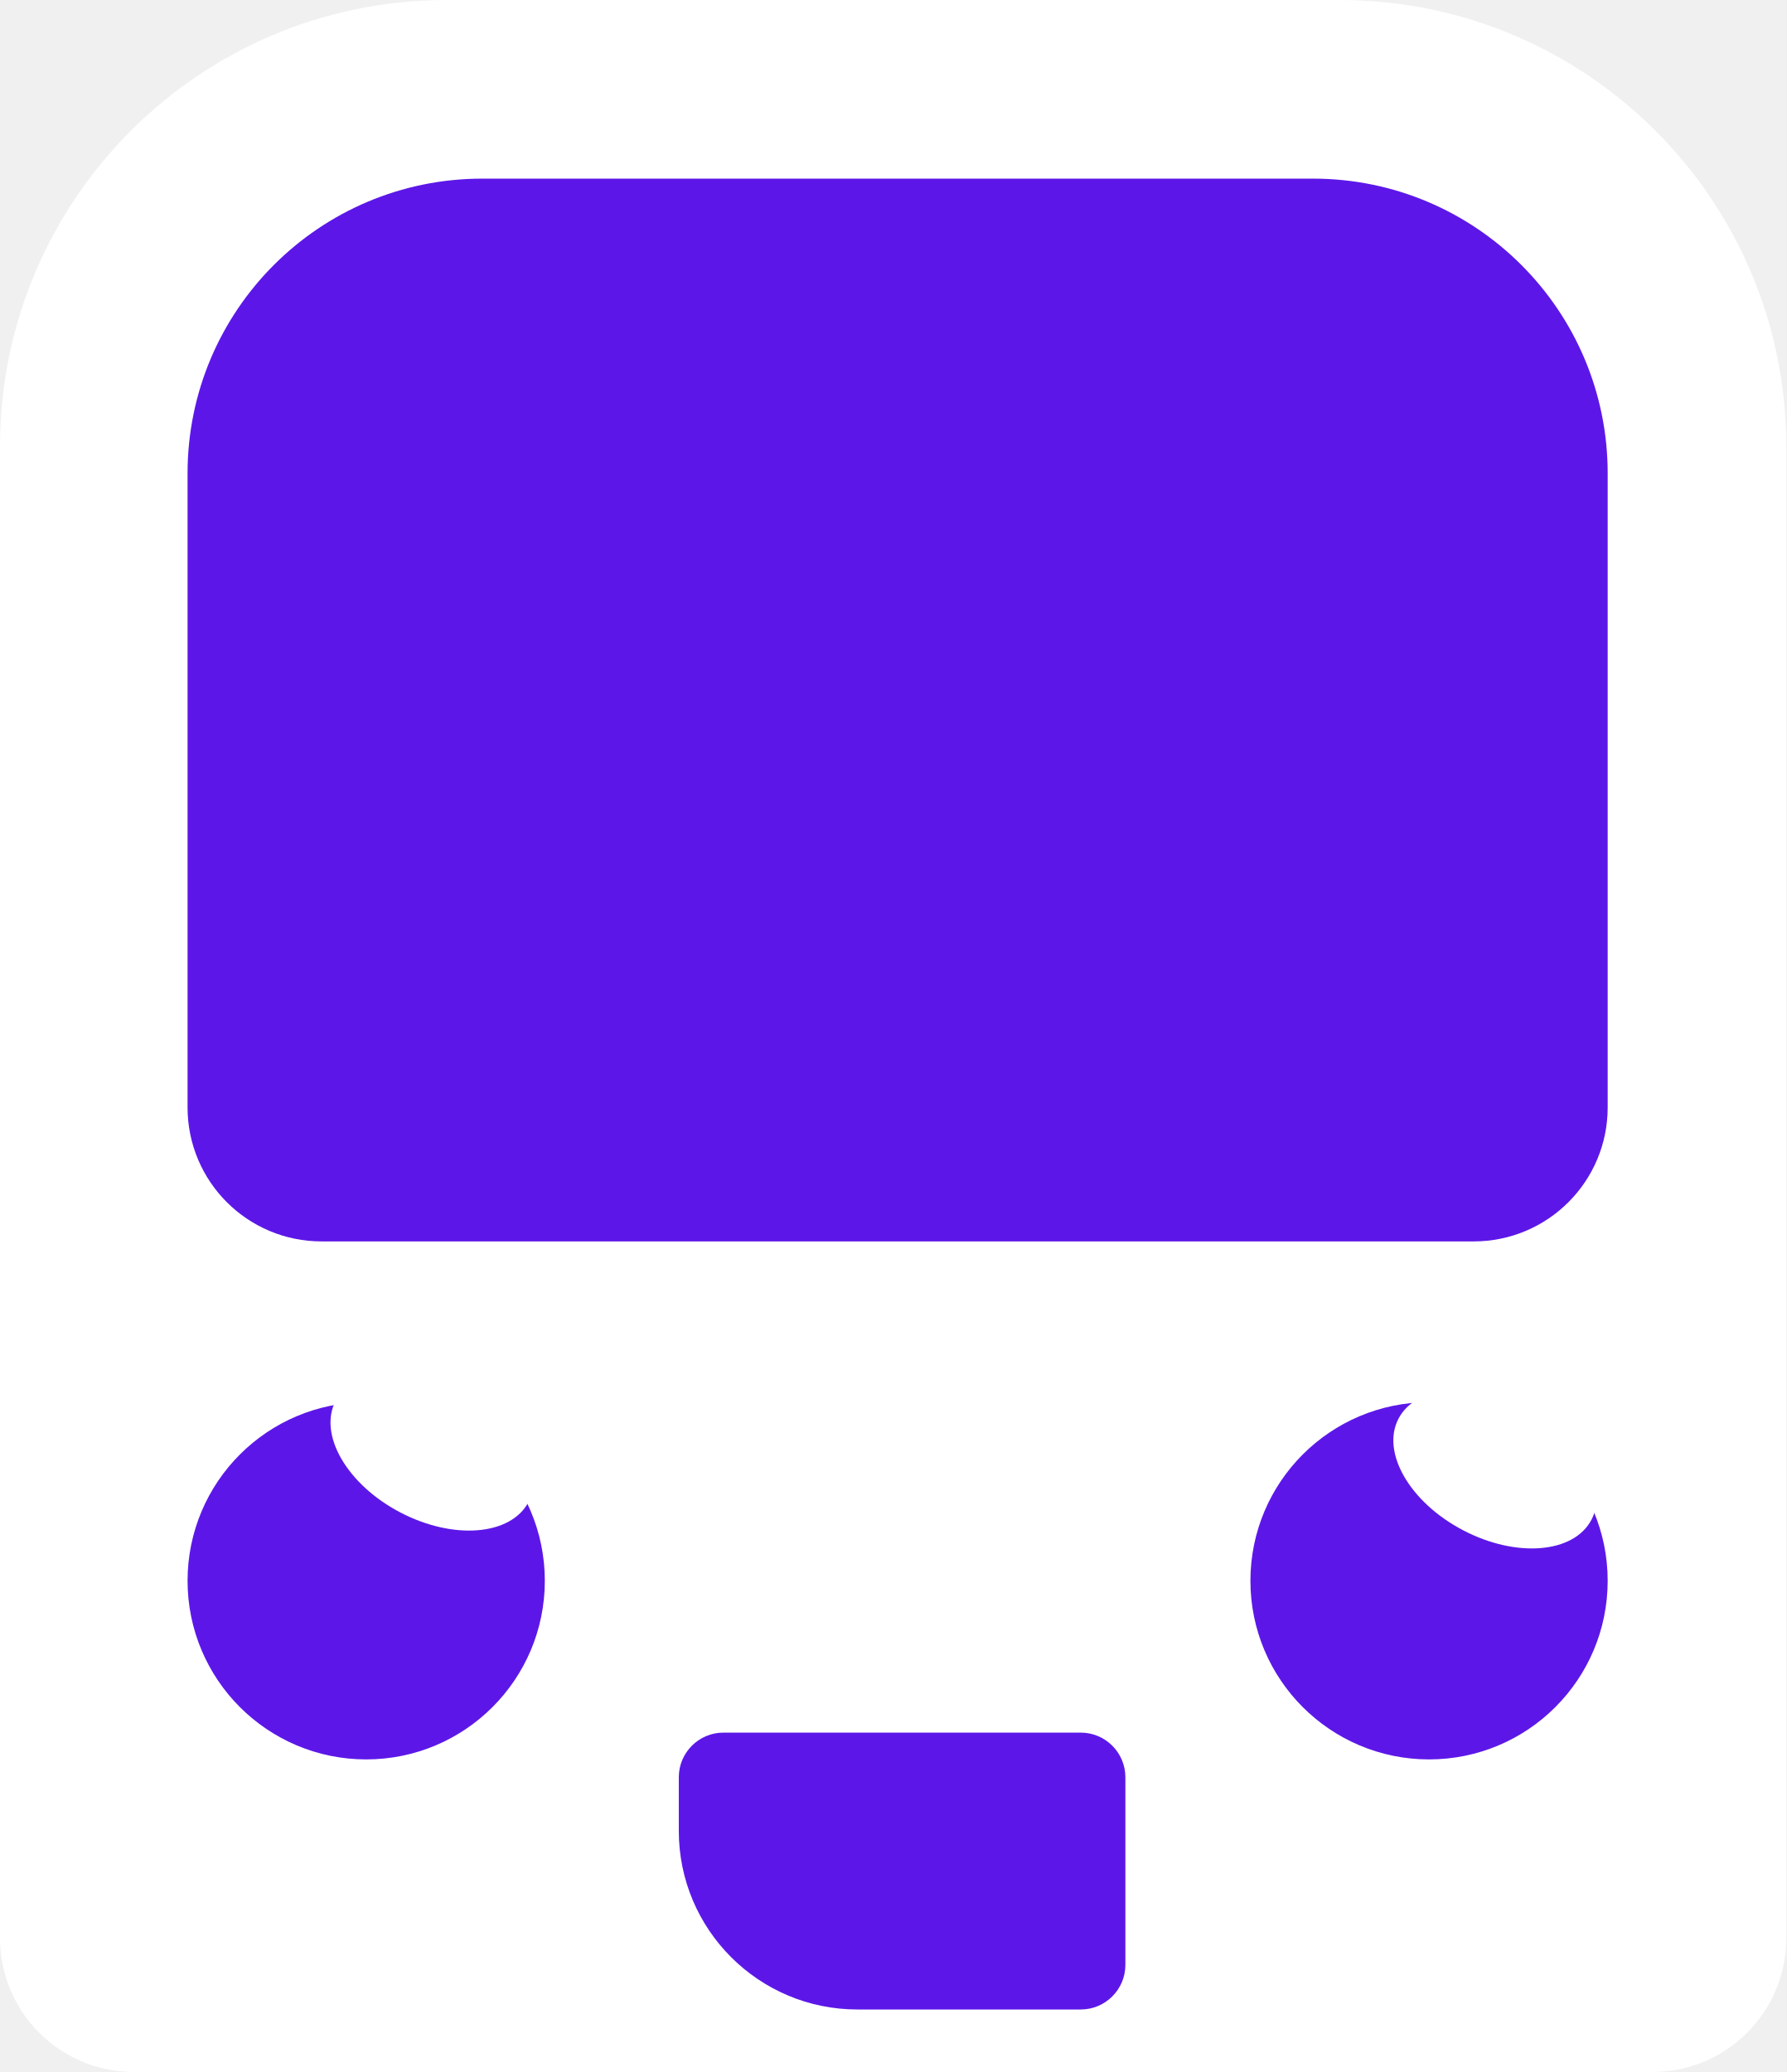
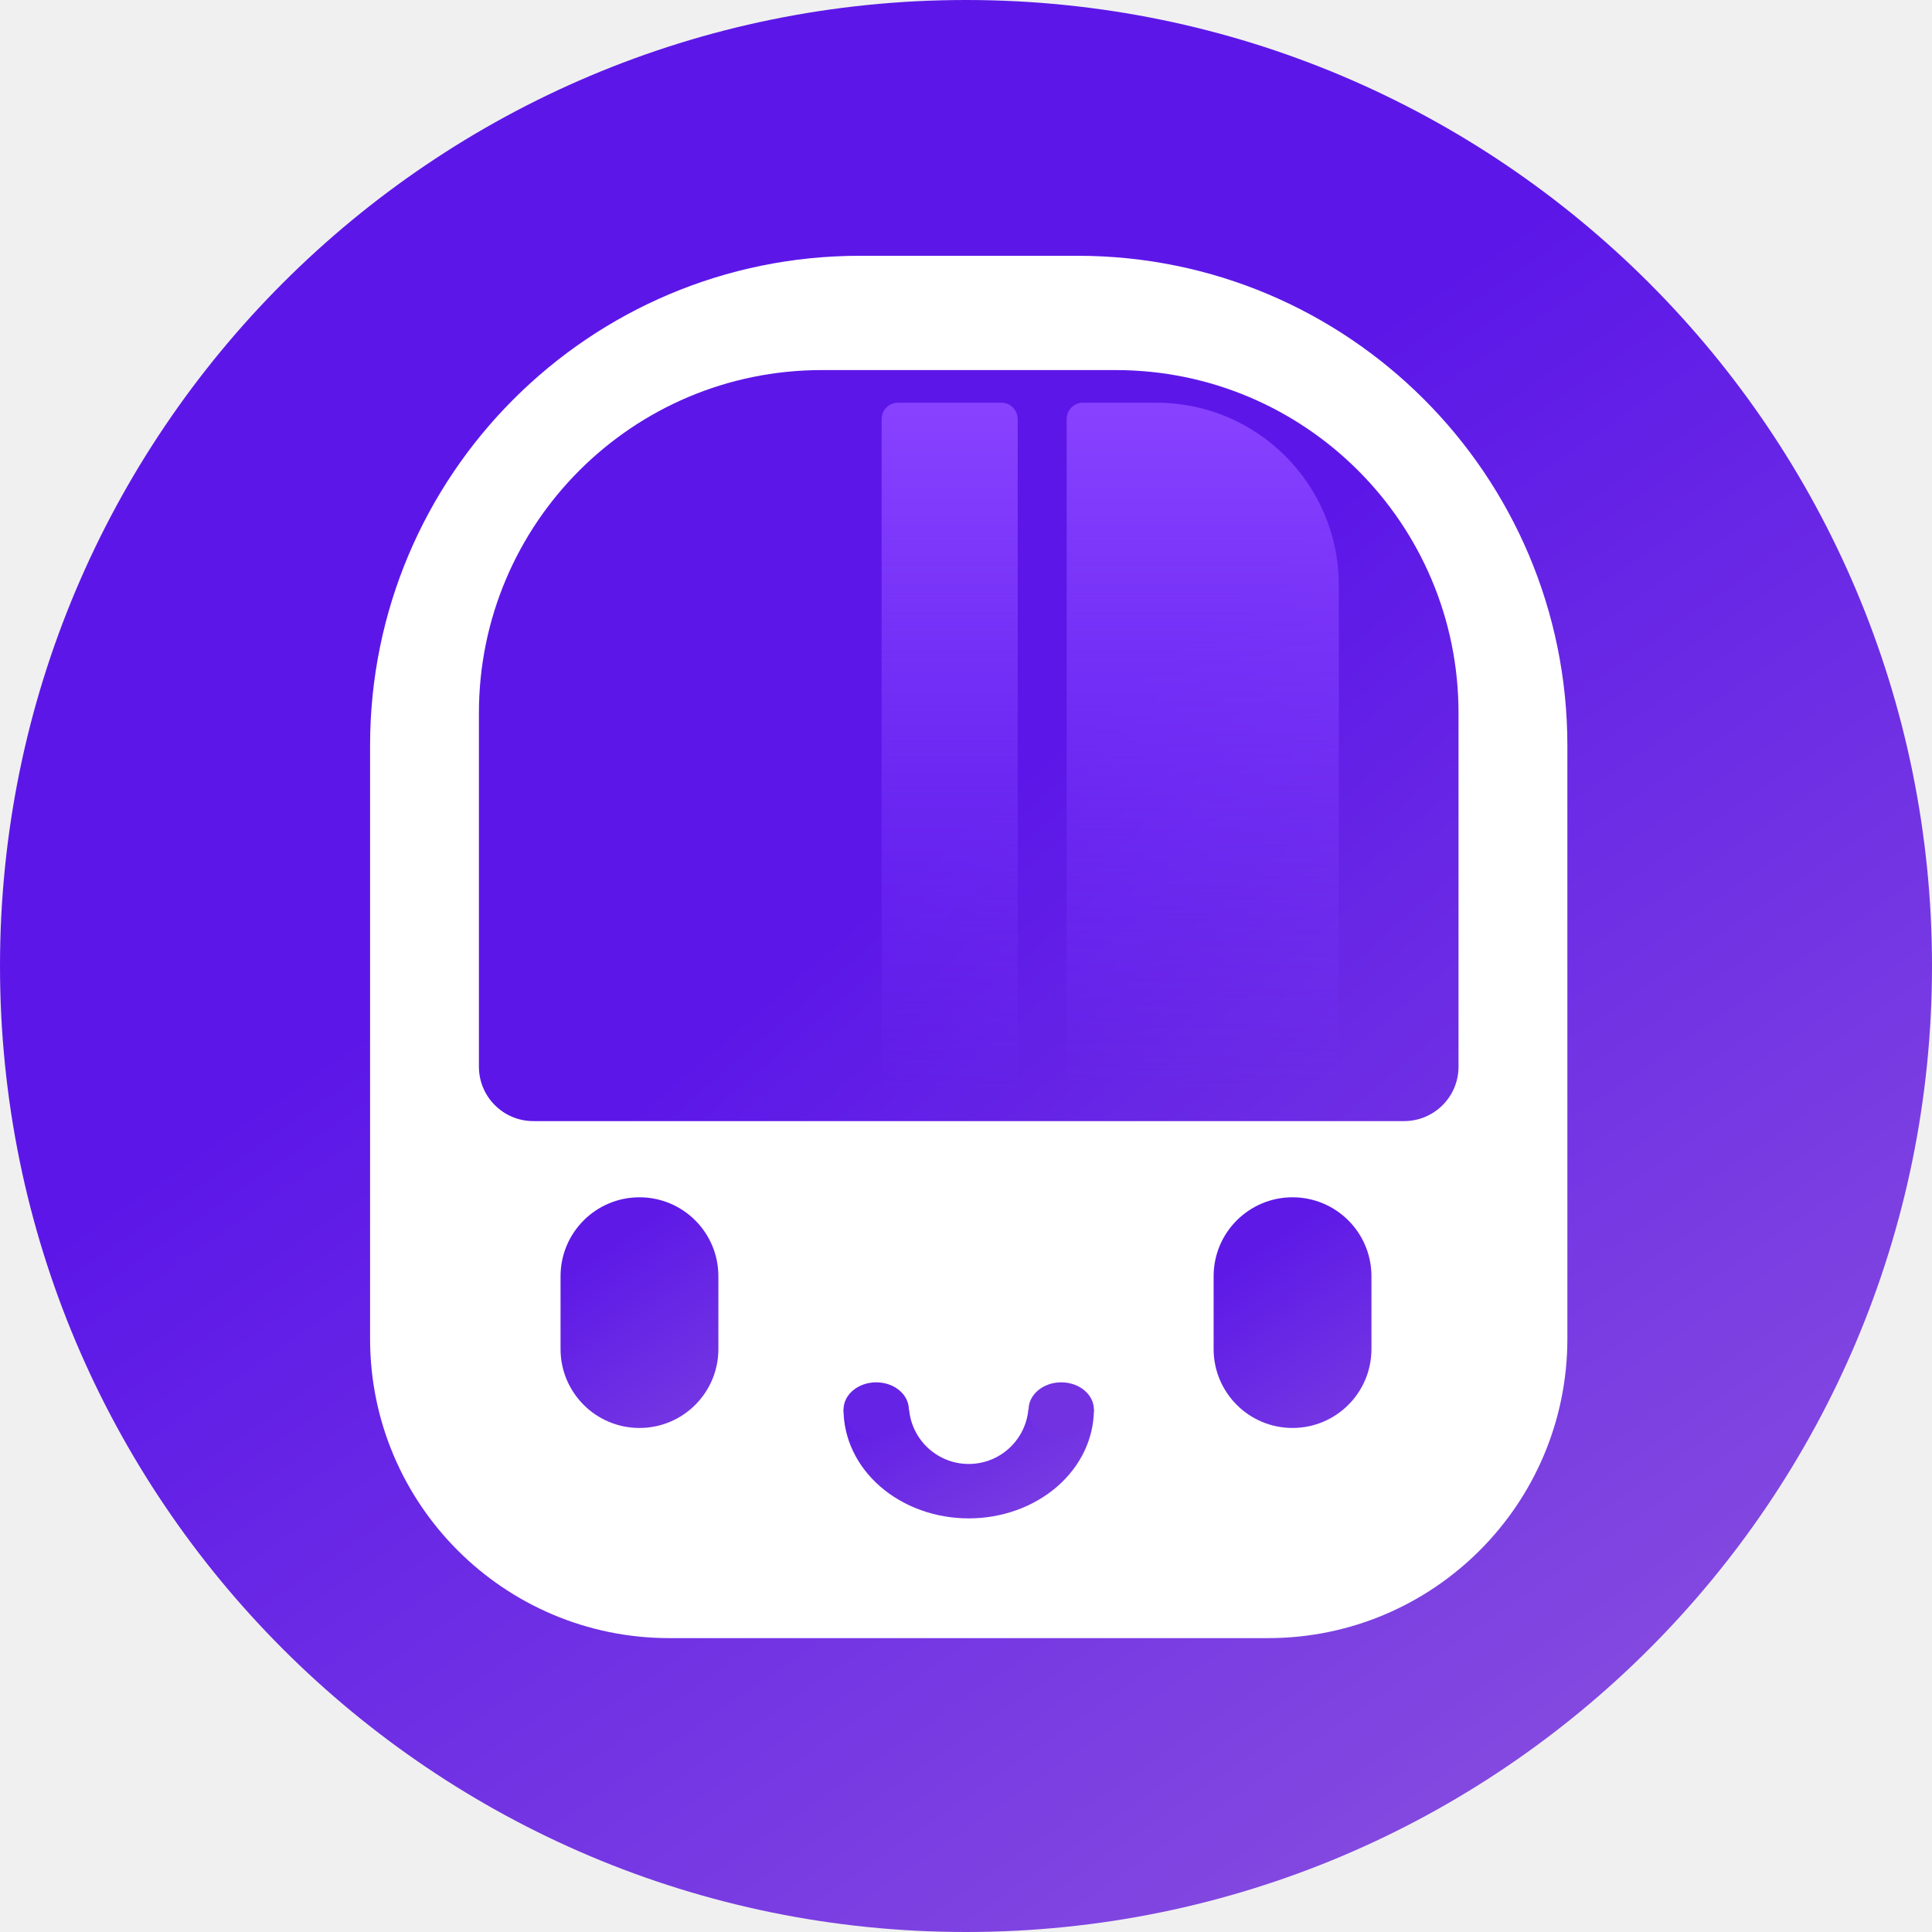
- <svg xmlns="http://www.w3.org/2000/svg" width="200" height="232" viewBox="0 0 200 232" fill="none">
-   <path d="M5 50C5 25.147 25.147 5 50 5H150C174.853 5 195 25.147 195 50V217C195 222.523 190.523 227 185 227H15C9.477 227 5 222.523 5 217V50Z" fill="white" stroke="white" stroke-width="10" />
-   <path d="M26 53C26 37.536 38.536 25 54 25H147C162.464 25 175 37.536 175 53V124C175 129.523 170.523 134 165 134H36C30.477 134 26 129.523 26 124V53Z" fill="#5C17E8" stroke="#5C17E8" stroke-width="10" />
-   <rect x="25" y="161" width="32" height="32" rx="16" fill="#5C17E8" stroke="#5C17E8" stroke-width="8" />
-   <rect x="144" y="161" width="32" height="32" rx="16" fill="#5C17E8" stroke="#5C17E8" stroke-width="8" />
-   <mask id="path-5-inside-1_15_5" fill="white">
-     <path d="M76 199C76 196.239 78.239 194 81 194H121C123.761 194 126 196.239 126 199V220C126 222.761 123.761 225 121 225H96C84.954 225 76 216.046 76 205V199Z" />
-   </mask>
-   <path d="M76 199C76 196.239 78.239 194 81 194H121C123.761 194 126 196.239 126 199V220C126 222.761 123.761 225 121 225H96C84.954 225 76 216.046 76 205V199Z" fill="#5C17E8" stroke="#5C17E8" stroke-width="16" mask="url(#path-5-inside-1_15_5)" />
-   <ellipse cx="48.384" cy="162.5" rx="12.194" ry="7.718" transform="rotate(27.6876 48.384 162.5)" fill="white" />
-   <ellipse cx="167.384" cy="164.5" rx="12.194" ry="7.718" transform="rotate(27.6876 167.384 164.5)" fill="white" />
+ <svg xmlns="http://www.w3.org/2000/svg" width="355" height="355" viewBox="0 0 355 355" fill="none">
+   <circle cx="177.5" cy="177.5" r="177.5" fill="url(#paint0_linear_18_134)" />
+   <path d="M68 137C68 87.294 108.294 47 158 47H198C247.706 47 288 87.294 288 137V246C288 276.376 263.376 301 233 301H123C92.624 301 68 276.376 68 246V137Z" fill="white" />
+   <path d="M88 131C88 96.206 116.206 68 151 68H205C239.794 68 268 96.206 268 131V196C268 201.523 263.523 206 258 206H98C92.477 206 88 201.523 88 196V131Z" fill="url(#paint1_linear_18_134)" />
+   <rect x="103" y="220" width="29" height="42.385" rx="14.5" fill="url(#paint2_linear_18_134)" />
+   <rect x="223" y="220" width="29" height="42.385" rx="14.5" fill="url(#paint3_linear_18_134)" />
+   <path d="M201 259C201 261.626 200.405 264.227 199.249 266.654C198.093 269.08 196.399 271.285 194.263 273.142C192.128 274.999 189.592 276.472 186.802 277.478C184.011 278.483 181.02 279 178 279C174.98 279 171.989 278.483 169.198 277.478C166.408 276.472 163.872 274.999 161.737 273.142C159.601 271.285 157.907 269.08 156.751 266.654C155.595 264.227 155 261.626 155 259L178 259H201Z" fill="url(#paint4_linear_18_134)" />
+   <rect x="167" y="230" width="22" height="39" rx="11" fill="white" />
+   <ellipse cx="161" cy="259" rx="6" ry="5" fill="#6523E5" />
+   <ellipse cx="195" cy="259" rx="6" ry="5" fill="#7232E2" />
+   <path d="M196 77C196 75.343 197.343 74 199 74H212.5C231.002 74 246 88.999 246 107.5V198C246 199.657 244.657 201 243 201H199C197.343 201 196 199.657 196 198V77Z" fill="url(#paint5_linear_18_134)" />
+   <path d="M162 77C162 75.343 163.343 74 165 74H184C185.657 74 187 75.343 187 77V198C187 199.657 185.657 201 184 201H165C163.343 201 162 199.657 162 198V77Z" fill="url(#paint6_linear_18_134)" />
+   <defs>
+     <linearGradient id="paint0_linear_18_134" x1="147" y1="133" x2="280" y2="324.5" gradientUnits="userSpaceOnUse">
+       <stop stop-color="#5C17E8" />
+       <stop offset="1" stop-color="#8349E0" />
+     </linearGradient>
+     <linearGradient id="paint1_linear_18_134" x1="172.5" y1="155" x2="288" y2="289" gradientUnits="userSpaceOnUse">
+       <stop stop-color="#5C17E8" />
+       <stop offset="1" stop-color="#7F43E0" />
+     </linearGradient>
+     <linearGradient id="paint2_linear_18_134" x1="111" y1="229.5" x2="136" y2="266" gradientUnits="userSpaceOnUse">
+       <stop stop-color="#5E19E7" />
+       <stop offset="1" stop-color="#7A3EE1" />
+     </linearGradient>
+     <linearGradient id="paint3_linear_18_134" x1="231" y1="229.5" x2="256" y2="266" gradientUnits="userSpaceOnUse">
+       <stop stop-color="#5E19E7" />
+       <stop offset="1" stop-color="#7A3EE1" />
+     </linearGradient>
+     <linearGradient id="paint4_linear_18_134" x1="170" y1="246.179" x2="194.916" y2="287.681" gradientUnits="userSpaceOnUse">
+       <stop stop-color="#5E19E7" />
+       <stop offset="1" stop-color="#8045E0" />
+     </linearGradient>
+     <linearGradient id="paint5_linear_18_134" x1="221" y1="74" x2="221" y2="201" gradientUnits="userSpaceOnUse">
+       <stop stop-color="#8842FF" />
+       <stop offset="1" stop-color="#7836FF" stop-opacity="0" />
+     </linearGradient>
+     <linearGradient id="paint6_linear_18_134" x1="174.5" y1="74" x2="174.5" y2="201" gradientUnits="userSpaceOnUse">
+       <stop stop-color="#8842FF" />
+       <stop offset="1" stop-color="#7836FF" stop-opacity="0" />
+     </linearGradient>
+   </defs>
</svg>
